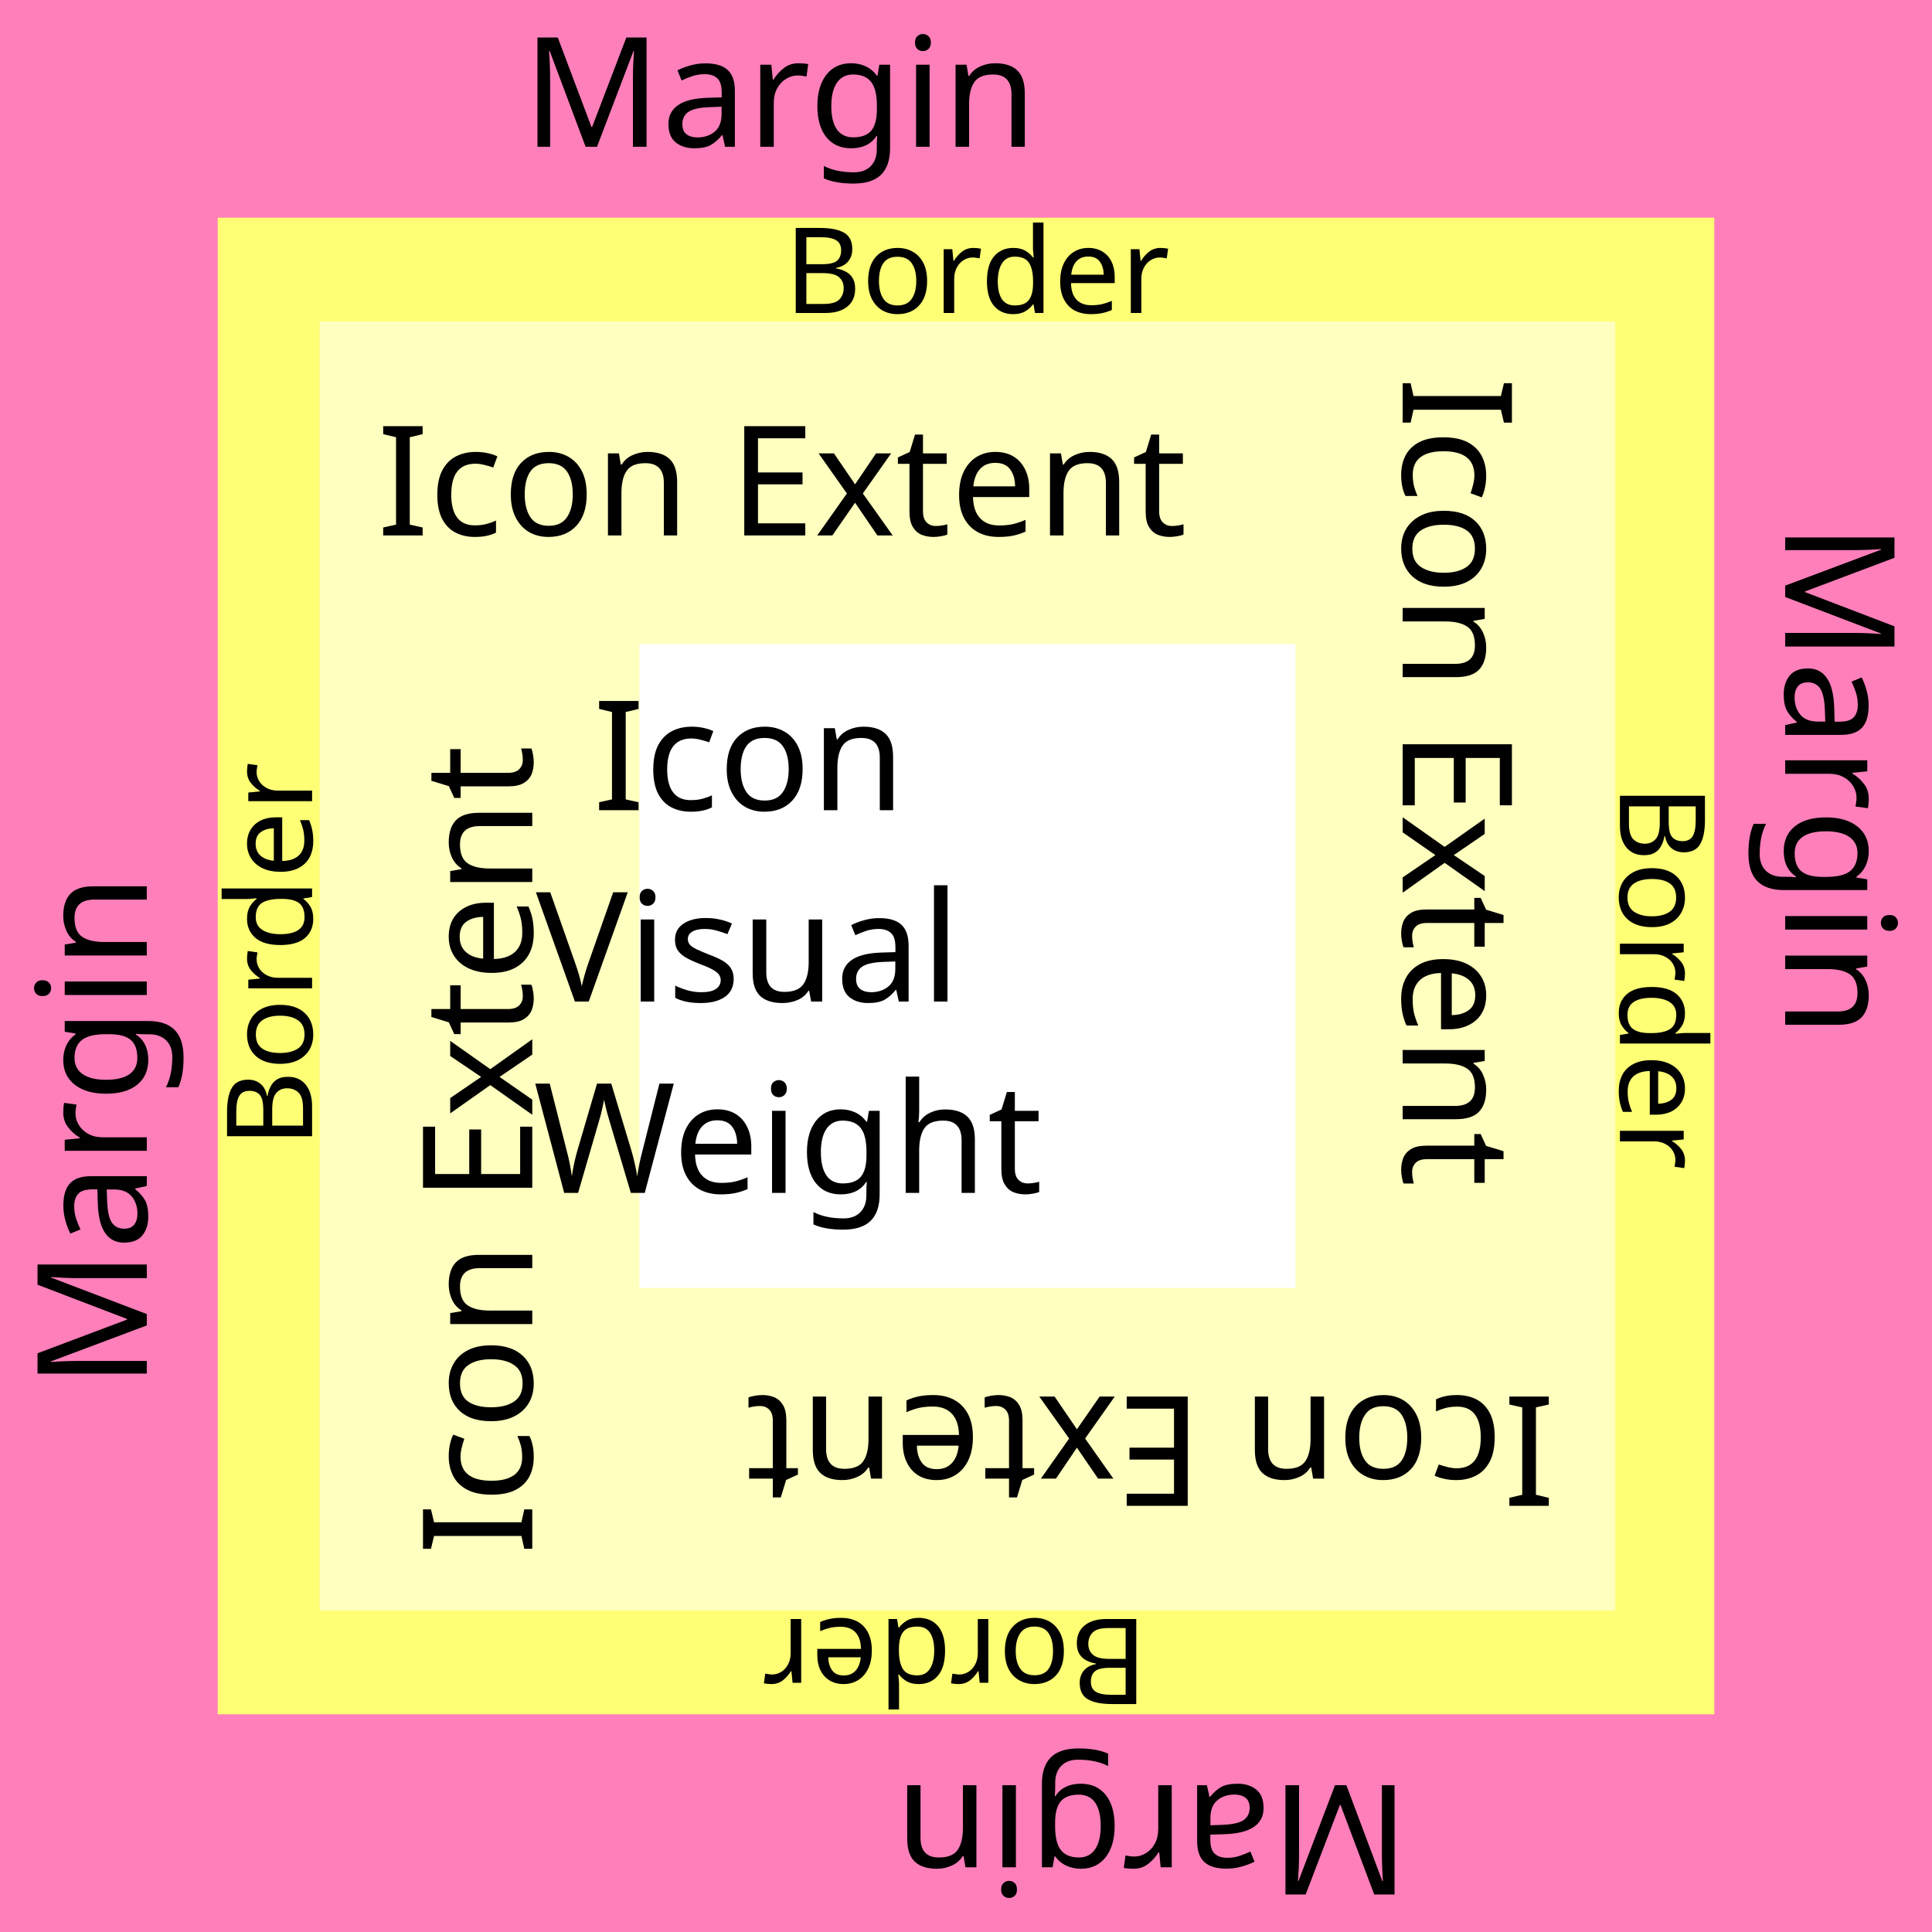
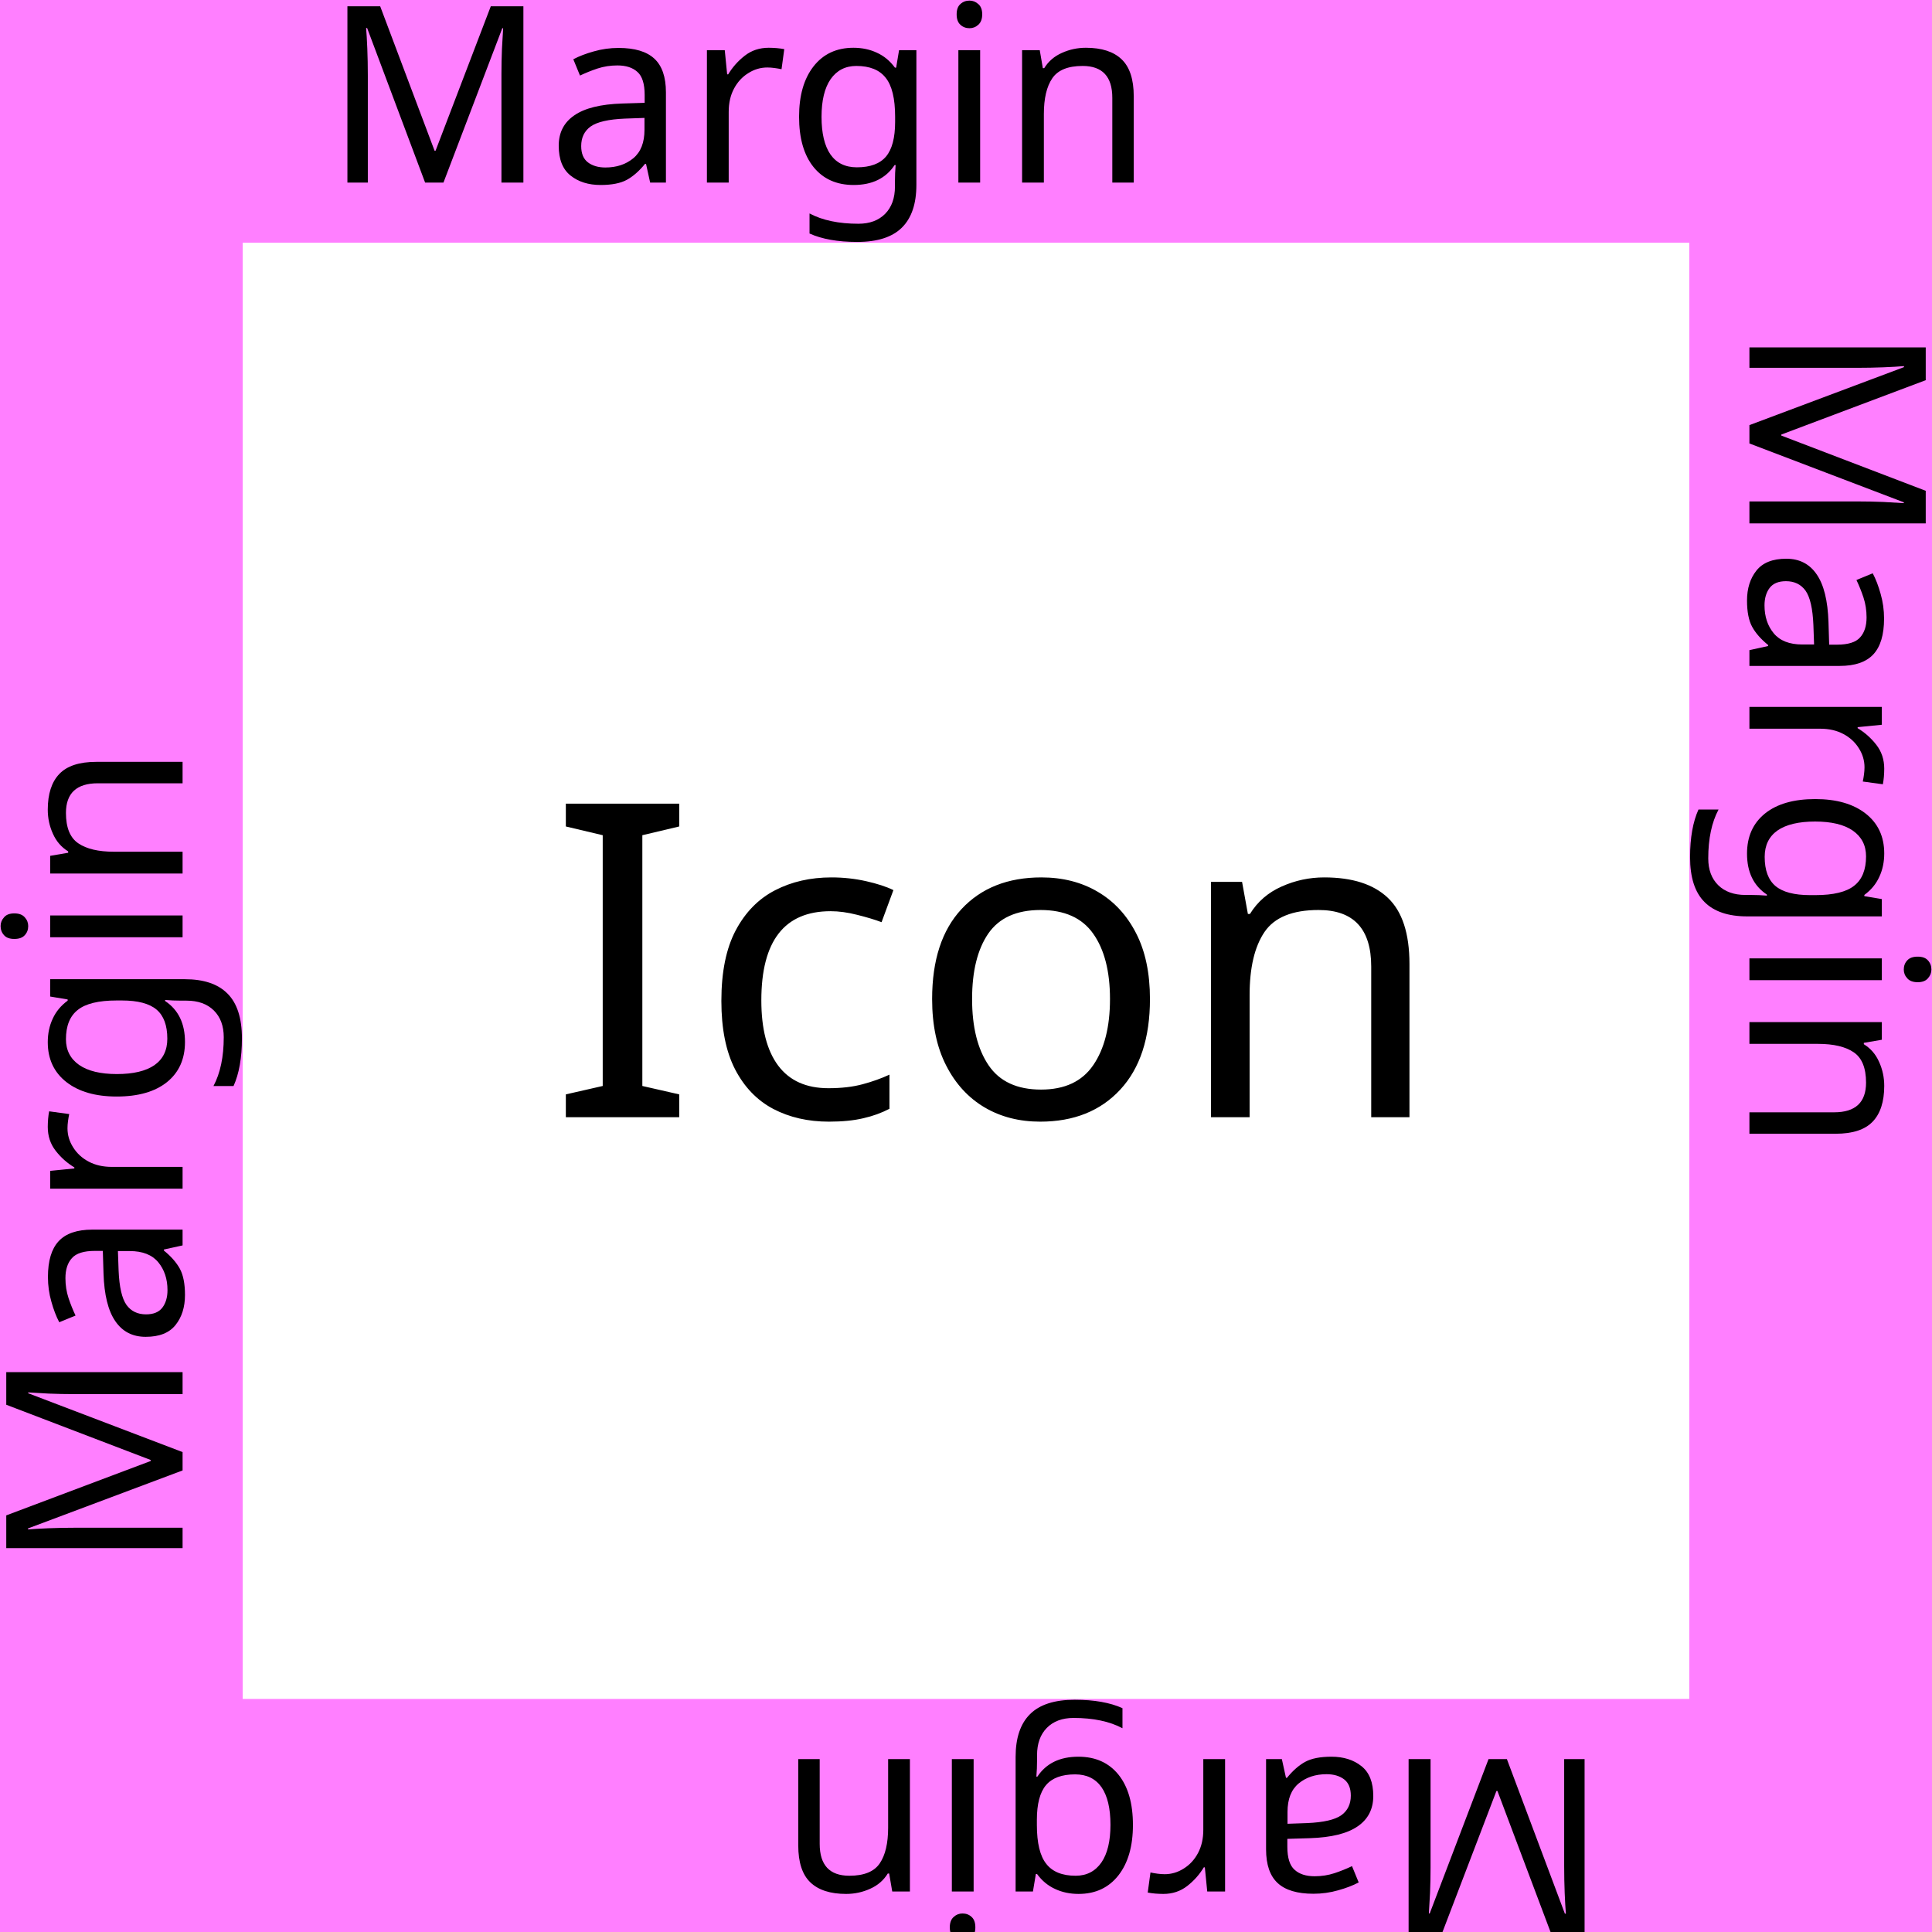
- <svg xmlns="http://www.w3.org/2000/svg" width="284" height="284" viewBox="0 0 284 284" id="svg2" version="1.1">
+ <svg xmlns="http://www.w3.org/2000/svg" width="176" height="176" viewBox="0 0 176 176" id="svg2" version="1.1">
  <defs id="defs4" />
-   <g id="layer1" transform="translate(0,-768.362)" style="display:inline" />
-   <g id="layer2" transform="translate(0,-956)" style="display:inline">
-     <g id="layer4" style="display:none">
-       <g id="layer11">
-         <path style="fill:#00ffff;fill-opacity:0.502;stroke:none;stroke-width:5;stroke-miterlimit:4;stroke-dasharray:15, 15;stroke-dashoffset:0;stroke-opacity:1" d="m 0,956 0,284 284,0 0,-284 z m 46.998,47.268 190.436,0 0,189.465 -190.436,0 z" id="rect7559" />
-         <text xml:space="preserve" style="font-style:normal;font-variant:normal;font-weight:normal;font-stretch:normal;font-size:17.5px;line-height:125%;font-family:'Segoe UI';-inkscape-font-specification:'Segoe UI';letter-spacing:0px;word-spacing:0px;fill:#000000;fill-opacity:1;stroke:none;stroke-width:1px;stroke-linecap:butt;stroke-linejoin:miter;stroke-opacity:1" x="120.45" y="1002.008" id="text7564">
-           <tspan id="tspan7566" x="120.45" y="1002.008">Bleed</tspan>
+   <g id="layer1" transform="translate(0,-876.362)" style="display:inline">
+     <g transform="matrix(0,-0.2656322,0.2656322,0,-94.59145,1181.509)" style="display:inline" id="g4656-9-9">
+       <g transform="matrix(0,0.5990018,-0.5990018,0,1221.835,315.4894)" style="display:inline" id="g4642-7-7">
+         <path id="path4644-8-3" d="m 206.752,122 0,-130.915" style="fill:none;fill-rule:evenodd;stroke:#ff0000;stroke-width:5;stroke-linecap:butt;stroke-linejoin:miter;stroke-miterlimit:4;stroke-dasharray:none;stroke-opacity:1" />
+         <path id="path4646-9-6" d="m 1034.965,122 0,-130.915" style="display:inline;fill:none;fill-rule:evenodd;stroke:#ff0000;stroke-width:5;stroke-linecap:butt;stroke-linejoin:miter;stroke-miterlimit:4;stroke-dasharray:none;stroke-opacity:1" />
+         <path id="path4648-9-6" d="m 206.752,-8.915 353.123,0" style="fill:none;fill-rule:evenodd;stroke:#ff0000;stroke-width:5;stroke-linecap:butt;stroke-linejoin:miter;stroke-miterlimit:4;stroke-dasharray:15, 15;stroke-dashoffset:0;stroke-opacity:1" />
+         <text id="text4650-7-6" y="12.076" x="610.405" style="font-style:normal;font-variant:normal;font-weight:normal;font-stretch:normal;font-size:60px;line-height:125%;font-family:'Segoe UI';-inkscape-font-specification:'Segoe UI';text-align:center;letter-spacing:0px;word-spacing:0px;text-anchor:middle;fill:#ff0000;fill-opacity:1;stroke:none;stroke-width:1px;stroke-linecap:butt;stroke-linejoin:miter;stroke-opacity:1" xml:space="preserve">
+           <tspan y="12.076" x="610.405" id="tspan4652-8-4">75%</tspan>
        </text>
-         <text xml:space="preserve" style="font-style:normal;font-variant:normal;font-weight:normal;font-stretch:normal;font-size:17.5px;line-height:125%;font-family:'Segoe UI';-inkscape-font-specification:'Segoe UI';letter-spacing:0px;word-spacing:0px;display:inline;fill:#000000;fill-opacity:1;stroke:none;stroke-width:1px;stroke-linecap:butt;stroke-linejoin:miter;stroke-opacity:1" x="1076.45" y="-238.126" id="text7564-7" transform="matrix(0,1,-1,0,0,0)">
-           <tspan id="tspan7566-9" x="1076.45" y="-238.126">Bleed</tspan>
-         </text>
-         <text xml:space="preserve" style="font-style:normal;font-variant:normal;font-weight:normal;font-stretch:normal;font-size:17.5px;line-height:125%;font-family:'Segoe UI';-inkscape-font-specification:'Segoe UI';letter-spacing:0px;word-spacing:0px;display:inline;fill:#000000;fill-opacity:1;stroke:none;stroke-width:1px;stroke-linecap:butt;stroke-linejoin:miter;stroke-opacity:1" x="-163.55" y="-1193.992" id="text7564-9" transform="scale(-1,-1)">
-           <tspan id="tspan7566-8" x="-163.55" y="-1193.992">Bleed</tspan>
-         </text>
-         <text xml:space="preserve" style="font-style:normal;font-variant:normal;font-weight:normal;font-stretch:normal;font-size:17.5px;line-height:125%;font-family:'Segoe UI';-inkscape-font-specification:'Segoe UI';letter-spacing:0px;word-spacing:0px;display:inline;fill:#000000;fill-opacity:1;stroke:none;stroke-width:1px;stroke-linecap:butt;stroke-linejoin:miter;stroke-opacity:1" x="-1119.55" y="45.874" id="text7564-6" transform="matrix(0,-1,1,0,0,0)">
-           <tspan id="tspan7566-5" x="-1119.55" y="45.874">Bleed</tspan>
-         </text>
-         <g transform="matrix(0.2301258,0,0,0.2301258,-95.3046,956)" id="g4475-7-7-6-5-1-6" style="display:inline">
-           <path style="fill:none;fill-rule:evenodd;stroke:#ff0000;stroke-width:5;stroke-linecap:butt;stroke-linejoin:miter;stroke-miterlimit:4;stroke-dasharray:none;stroke-opacity:1" d="m 414.141,0 0,-46.915" id="path4398-9-6-8-0-1-7" />
-           <path style="display:inline;fill:none;fill-rule:evenodd;stroke:#ff0000;stroke-width:5;stroke-linecap:butt;stroke-linejoin:miter;stroke-miterlimit:4;stroke-dasharray:none;stroke-opacity:1" d="m 619.177,0 -0.808,-46.915" id="path4398-4-2-7-9-7-0-9" />
-           <path style="fill:none;fill-rule:evenodd;stroke:#ff0000;stroke-width:5;stroke-linecap:butt;stroke-linejoin:miter;stroke-miterlimit:4;stroke-dasharray:15, 15;stroke-dashoffset:0;stroke-opacity:1" d="m 414.141,-46.915 48.603,0" id="path4415-1-6-7-4-8-2" />
-           <text xml:space="preserve" style="font-style:normal;font-variant:normal;font-weight:normal;font-stretch:normal;font-size:60px;line-height:125%;font-family:'Segoe UI';-inkscape-font-specification:'Segoe UI';letter-spacing:0px;word-spacing:0px;fill:#ff0000;fill-opacity:1;stroke:none;stroke-width:1px;stroke-linecap:butt;stroke-linejoin:miter;stroke-opacity:1" x="458.672" y="-25.924" id="text4417-1-2-2-4-4-9">
-             <tspan id="tspan4419-2-8-2-8-1-1" x="458.672" y="-25.924">16%</tspan>
-           </text>
-           <path style="display:inline;fill:none;fill-rule:evenodd;stroke:#ff0000;stroke-width:5;stroke-linecap:butt;stroke-linejoin:miter;stroke-miterlimit:4;stroke-dasharray:15, 15;stroke-dashoffset:0;stroke-opacity:1" d="m 571.98,-46.915 46.389,0" id="path4415-2-3-9-8-2-9-7" />
-         </g>
-         <g transform="matrix(0.2301258,0,0,0.2301258,140.9362,955.9901)" id="g4475-7-7-6-5-1-6-9" style="display:inline">
-           <path style="fill:none;fill-rule:evenodd;stroke:#ff0000;stroke-width:5;stroke-linecap:butt;stroke-linejoin:miter;stroke-miterlimit:4;stroke-dasharray:none;stroke-opacity:1" d="m 414.141,0 0,-46.915" id="path4398-9-6-8-0-1-7-1" />
-           <path style="display:inline;fill:none;fill-rule:evenodd;stroke:#ff0000;stroke-width:5;stroke-linecap:butt;stroke-linejoin:miter;stroke-miterlimit:4;stroke-dasharray:none;stroke-opacity:1" d="m 619.177,0 -0.808,-46.915" id="path4398-4-2-7-9-7-0-9-3" />
-           <path style="fill:none;fill-rule:evenodd;stroke:#ff0000;stroke-width:5;stroke-linecap:butt;stroke-linejoin:miter;stroke-miterlimit:4;stroke-dasharray:15, 15;stroke-dashoffset:0;stroke-opacity:1" d="m 414.141,-46.915 48.603,0" id="path4415-1-6-7-4-8-2-3" />
-           <text xml:space="preserve" style="font-style:normal;font-variant:normal;font-weight:normal;font-stretch:normal;font-size:60px;line-height:125%;font-family:'Segoe UI';-inkscape-font-specification:'Segoe UI';letter-spacing:0px;word-spacing:0px;fill:#ff0000;fill-opacity:1;stroke:none;stroke-width:1px;stroke-linecap:butt;stroke-linejoin:miter;stroke-opacity:1" x="458.672" y="-25.924" id="text4417-1-2-2-4-4-9-2">
-             <tspan id="tspan4419-2-8-2-8-1-1-4" x="458.672" y="-25.924">16%</tspan>
-           </text>
-           <path style="display:inline;fill:none;fill-rule:evenodd;stroke:#ff0000;stroke-width:5;stroke-linecap:butt;stroke-linejoin:miter;stroke-miterlimit:4;stroke-dasharray:15, 15;stroke-dashoffset:0;stroke-opacity:1" d="m 571.98,-46.915 46.389,0" id="path4415-2-3-9-8-2-9-7-1" />
-         </g>
-         <g transform="matrix(0,0.2301258,-0.2301258,0,284.0099,861.2707)" id="g4475-7-7-6-5-1-6-9-6" style="display:inline">
-           <path style="fill:none;fill-rule:evenodd;stroke:#ff0000;stroke-width:5;stroke-linecap:butt;stroke-linejoin:miter;stroke-miterlimit:4;stroke-dasharray:none;stroke-opacity:1" d="m 414.141,0 0,-46.915" id="path4398-9-6-8-0-1-7-1-6" />
-           <path style="display:inline;fill:none;fill-rule:evenodd;stroke:#ff0000;stroke-width:5;stroke-linecap:butt;stroke-linejoin:miter;stroke-miterlimit:4;stroke-dasharray:none;stroke-opacity:1" d="m 619.177,0 -0.808,-46.915" id="path4398-4-2-7-9-7-0-9-3-3" />
-           <path style="fill:none;fill-rule:evenodd;stroke:#ff0000;stroke-width:5;stroke-linecap:butt;stroke-linejoin:miter;stroke-miterlimit:4;stroke-dasharray:15, 15;stroke-dashoffset:0;stroke-opacity:1" d="m 414.141,-46.915 48.603,0" id="path4415-1-6-7-4-8-2-3-9" />
-           <text xml:space="preserve" style="font-style:normal;font-variant:normal;font-weight:normal;font-stretch:normal;font-size:60px;line-height:125%;font-family:'Segoe UI';-inkscape-font-specification:'Segoe UI';letter-spacing:0px;word-spacing:0px;fill:#ff0000;fill-opacity:1;stroke:none;stroke-width:1px;stroke-linecap:butt;stroke-linejoin:miter;stroke-opacity:1" x="458.672" y="-25.924" id="text4417-1-2-2-4-4-9-2-8">
-             <tspan id="tspan4419-2-8-2-8-1-1-4-0" x="458.672" y="-25.924">16%</tspan>
-           </text>
-           <path style="display:inline;fill:none;fill-rule:evenodd;stroke:#ff0000;stroke-width:5;stroke-linecap:butt;stroke-linejoin:miter;stroke-miterlimit:4;stroke-dasharray:15, 15;stroke-dashoffset:0;stroke-opacity:1" d="m 571.98,-46.915 46.389,0" id="path4415-2-3-9-8-2-9-7-1-9" />
-         </g>
-         <g style="display:inline" id="g4406" transform="matrix(0,0.2301258,-0.2301258,0,284.0099,1096.936)">
-           <path id="path4408" d="m 414.141,0 0,-46.915" style="fill:none;fill-rule:evenodd;stroke:#ff0000;stroke-width:5;stroke-linecap:butt;stroke-linejoin:miter;stroke-miterlimit:4;stroke-dasharray:none;stroke-opacity:1" />
-           <path id="path4410" d="m 619.177,0 -0.808,-46.915" style="display:inline;fill:none;fill-rule:evenodd;stroke:#ff0000;stroke-width:5;stroke-linecap:butt;stroke-linejoin:miter;stroke-miterlimit:4;stroke-dasharray:none;stroke-opacity:1" />
-           <path id="path4412" d="m 414.141,-46.915 48.603,0" style="fill:none;fill-rule:evenodd;stroke:#ff0000;stroke-width:5;stroke-linecap:butt;stroke-linejoin:miter;stroke-miterlimit:4;stroke-dasharray:15, 15;stroke-dashoffset:0;stroke-opacity:1" />
-           <text id="text4414" y="-25.924" x="458.672" style="font-style:normal;font-variant:normal;font-weight:normal;font-stretch:normal;font-size:60px;line-height:125%;font-family:'Segoe UI';-inkscape-font-specification:'Segoe UI';letter-spacing:0px;word-spacing:0px;fill:#ff0000;fill-opacity:1;stroke:none;stroke-width:1px;stroke-linecap:butt;stroke-linejoin:miter;stroke-opacity:1" xml:space="preserve">
-             <tspan y="-25.924" x="458.672" id="tspan4416">16%</tspan>
-           </text>
-           <path id="path4418" d="m 571.98,-46.915 46.389,0" style="display:inline;fill:none;fill-rule:evenodd;stroke:#ff0000;stroke-width:5;stroke-linecap:butt;stroke-linejoin:miter;stroke-miterlimit:4;stroke-dasharray:15, 15;stroke-dashoffset:0;stroke-opacity:1" />
-         </g>
-       </g>
-       <g id="layer12">
-         <text xml:space="preserve" style="font-style:normal;font-variant:normal;font-weight:normal;font-stretch:normal;font-size:30px;line-height:125%;font-family:'Segoe UI';-inkscape-font-specification:'Segoe UI';text-align:center;letter-spacing:0px;word-spacing:0px;text-anchor:middle;fill:#000000;fill-opacity:1;stroke:none;stroke-width:1px;stroke-linecap:butt;stroke-linejoin:miter;stroke-opacity:1" x="142.271" y="1068.073" id="text7607">
-           <tspan id="tspan7609" x="142.271" y="1068.073">Full Bleed</tspan>
-           <tspan x="142.271" y="1105.573" id="tspan7611">Logo</tspan>
-           <tspan x="142.271" y="1143.073" id="tspan7613">Visual Weight</tspan>
-         </text>
+         <path id="path4654-0-7" d="m 682.55,-8.915 352.415,0" style="display:inline;fill:none;fill-rule:evenodd;stroke:#ff0000;stroke-width:5;stroke-linecap:butt;stroke-linejoin:miter;stroke-miterlimit:4;stroke-dasharray:15, 15;stroke-dashoffset:0;stroke-opacity:1" />
      </g>
    </g>
-     <g id="layer5" style="display:inline">
-       <g id="layer6" style="display:inline">
-         <path style="fill:#ffff00;fill-opacity:0.251;stroke:none;stroke-width:5;stroke-miterlimit:4;stroke-dasharray:15, 15;stroke-dashoffset:0;stroke-opacity:1" d="m 46.998,1003.268 0,189.465 190.436,0 0,-189.465 z m 46.998,47.399 96.44,0 0,94.667 -96.44,0 z" id="rect4854" />
-         <g transform="matrix(0,-0.2656322,0.2656322,0,-22.70524,1285.384)" style="display:inline" id="g4656-9">
-           <g id="g4475-7-7" style="display:inline" transform="matrix(0,1,-1,0,1240,-0.80808)">
-             <path style="fill:none;fill-rule:evenodd;stroke:#ff0000;stroke-width:5;stroke-linecap:butt;stroke-linejoin:miter;stroke-miterlimit:4;stroke-dasharray:none;stroke-opacity:1" d="m 440.142,0 0,-46.915" id="path4398-9-6" />
-             <path style="display:inline;fill:none;fill-rule:evenodd;stroke:#ff0000;stroke-width:5;stroke-linecap:butt;stroke-linejoin:miter;stroke-miterlimit:4;stroke-dasharray:none;stroke-opacity:1" d="m 803.605,0 -0.808,-46.915" id="path4398-4-2-7" />
-             <path style="fill:none;fill-rule:evenodd;stroke:#ff0000;stroke-width:5;stroke-linecap:butt;stroke-linejoin:miter;stroke-miterlimit:4;stroke-dasharray:15, 15;stroke-dashoffset:0;stroke-opacity:1" d="m 440.142,-46.915 119.733,0" id="path4415-1-6" />
-             <text xml:space="preserve" style="font-style:normal;font-variant:normal;font-weight:normal;font-stretch:normal;font-size:60px;line-height:125%;font-family:'Segoe UI';-inkscape-font-specification:'Segoe UI';letter-spacing:0px;word-spacing:0px;fill:#ff0000;fill-opacity:1;stroke:none;stroke-width:1px;stroke-linecap:butt;stroke-linejoin:miter;stroke-opacity:1" x="557.026" y="-25.924" id="text4417-1-2">
-               <tspan id="tspan4419-2-8" x="557.026" y="-25.924">33%</tspan>
-             </text>
-             <path style="display:inline;fill:none;fill-rule:evenodd;stroke:#ff0000;stroke-width:5;stroke-linecap:butt;stroke-linejoin:miter;stroke-miterlimit:4;stroke-dasharray:15, 15;stroke-dashoffset:0;stroke-opacity:1" d="m 682.55,-46.915 120.248,0" id="path4415-2-3-9" />
-           </g>
-           <g transform="matrix(0,1,-1,0,1362,-0.80808)" style="display:inline" id="g4642-7">
-             <path id="path4644-8" d="m 206.752,122 0,-130.915" style="fill:none;fill-rule:evenodd;stroke:#ff0000;stroke-width:5;stroke-linecap:butt;stroke-linejoin:miter;stroke-miterlimit:4;stroke-dasharray:none;stroke-opacity:1" />
-             <path id="path4646-9" d="m 1034.965,122 0,-130.915" style="display:inline;fill:none;fill-rule:evenodd;stroke:#ff0000;stroke-width:5;stroke-linecap:butt;stroke-linejoin:miter;stroke-miterlimit:4;stroke-dasharray:none;stroke-opacity:1" />
-             <path id="path4648-9" d="m 206.752,-8.915 353.123,0" style="fill:none;fill-rule:evenodd;stroke:#ff0000;stroke-width:5;stroke-linecap:butt;stroke-linejoin:miter;stroke-miterlimit:4;stroke-dasharray:15, 15;stroke-dashoffset:0;stroke-opacity:1" />
-             <text id="text4650-7" y="12.076" x="610.405" style="font-style:normal;font-variant:normal;font-weight:normal;font-stretch:normal;font-size:60px;line-height:125%;font-family:'Segoe UI';-inkscape-font-specification:'Segoe UI';text-align:center;letter-spacing:0px;word-spacing:0px;text-anchor:middle;fill:#ff0000;fill-opacity:1;stroke:none;stroke-width:1px;stroke-linecap:butt;stroke-linejoin:miter;stroke-opacity:1" xml:space="preserve">
-               <tspan y="12.076" x="610.405" id="tspan4652-8">66%</tspan>
-             </text>
-             <path id="path4654-0" d="m 682.55,-8.915 352.415,0" style="display:inline;fill:none;fill-rule:evenodd;stroke:#ff0000;stroke-width:5;stroke-linecap:butt;stroke-linejoin:miter;stroke-miterlimit:4;stroke-dasharray:15, 15;stroke-dashoffset:0;stroke-opacity:1" />
-           </g>
-         </g>
-         <path style="display:inline;fill:#ffff00;fill-opacity:0.542" d="M 0,956 7.59e-4,1241.999 284,1240 284,956 Z m 46.998,47.268 190.436,0 0,189.465 -190.436,0 z" id="rect3410" />
-         <text xml:space="preserve" style="font-style:normal;font-variant:normal;font-weight:normal;font-stretch:normal;font-size:17.5px;line-height:125%;font-family:'Segoe UI';-inkscape-font-specification:'Segoe UI';letter-spacing:0px;word-spacing:0px;display:inline;fill:#000000;fill-opacity:1;stroke:none;stroke-width:1px;stroke-linecap:butt;stroke-linejoin:miter;stroke-opacity:1" x="-1124.728" y="45.874" id="text4281-89" transform="matrix(0,-1,1,0,0,0)">
-           <tspan id="tspan4283-6" x="-1124.728" y="45.874">Border</tspan>
+     <g id="g4437" style="display:inline" transform="matrix(0.2656322,0,0,0.2656322,-129.1468,781.7705)">
+       <g id="g4439" style="display:inline" transform="matrix(0,0.5990018,-0.5990018,0,1221.835,315.4894)">
+         <path style="fill:none;fill-rule:evenodd;stroke:#ff0000;stroke-width:5;stroke-linecap:butt;stroke-linejoin:miter;stroke-miterlimit:4;stroke-dasharray:none;stroke-opacity:1" d="m 206.752,122 0,-130.915" id="path4441" />
+         <path style="display:inline;fill:none;fill-rule:evenodd;stroke:#ff0000;stroke-width:5;stroke-linecap:butt;stroke-linejoin:miter;stroke-miterlimit:4;stroke-dasharray:none;stroke-opacity:1" d="m 1034.965,122 0,-130.915" id="path4443" />
+         <path style="fill:none;fill-rule:evenodd;stroke:#ff0000;stroke-width:5;stroke-linecap:butt;stroke-linejoin:miter;stroke-miterlimit:4;stroke-dasharray:15, 15;stroke-dashoffset:0;stroke-opacity:1" d="m 206.752,-8.915 353.123,0" id="path4445" />
+         <text xml:space="preserve" style="font-style:normal;font-variant:normal;font-weight:normal;font-stretch:normal;font-size:60px;line-height:125%;font-family:'Segoe UI';-inkscape-font-specification:'Segoe UI';text-align:center;letter-spacing:0px;word-spacing:0px;text-anchor:middle;fill:#ff0000;fill-opacity:1;stroke:none;stroke-width:1px;stroke-linecap:butt;stroke-linejoin:miter;stroke-opacity:1" x="610.405" y="12.076" id="text4447">
+           <tspan id="tspan4449" x="610.405" y="12.076">75%</tspan>
        </text>
-         <text xml:space="preserve" style="font-style:normal;font-variant:normal;font-weight:normal;font-stretch:normal;font-size:22.5px;line-height:125%;font-family:'Segoe UI';-inkscape-font-specification:'Segoe UI';text-align:center;letter-spacing:0px;word-spacing:0px;text-anchor:middle;display:inline;fill:#000000;fill-opacity:1;stroke:none;stroke-width:1px;stroke-linecap:butt;stroke-linejoin:miter;stroke-opacity:1" x="-1098.731" y="78.242" id="text4816-3" transform="matrix(0,-1,1,0,0,0)">
-           <tspan id="tspan4818-9" x="-1098.731" y="78.242">Icon Extent</tspan>
-         </text>
-         <text xml:space="preserve" style="font-style:normal;font-variant:normal;font-weight:normal;font-stretch:normal;font-size:22.5px;line-height:125%;font-family:'Segoe UI';-inkscape-font-specification:'Segoe UI';text-align:center;letter-spacing:0px;word-spacing:0px;text-anchor:middle;display:inline;fill:#000000;fill-opacity:1;stroke:none;stroke-width:1px;stroke-linecap:butt;stroke-linejoin:miter;stroke-opacity:1" x="141.269" y="1034.713" id="text4816-3-9">
-           <tspan id="tspan4818-9-8" x="141.269" y="1034.713">Icon Extent</tspan>
-         </text>
-         <text xml:space="preserve" style="font-style:normal;font-variant:normal;font-weight:normal;font-stretch:normal;font-size:22.5px;line-height:125%;font-family:'Segoe UI';-inkscape-font-specification:'Segoe UI';text-align:center;letter-spacing:0px;word-spacing:0px;text-anchor:middle;display:inline;fill:#000000;fill-opacity:1;stroke:none;stroke-width:1px;stroke-linecap:butt;stroke-linejoin:miter;stroke-opacity:1" x="1097.269" y="-206.19" id="text4816-3-9-9" transform="matrix(0,1,-1,0,0,0)">
-           <tspan id="tspan4818-9-8-1" x="1097.269" y="-206.19">Icon Extent</tspan>
-         </text>
-         <text xml:space="preserve" style="font-style:normal;font-variant:normal;font-weight:normal;font-stretch:normal;font-size:22.5px;line-height:125%;font-family:'Segoe UI';-inkscape-font-specification:'Segoe UI';text-align:center;letter-spacing:0px;word-spacing:0px;text-anchor:middle;display:inline;fill:#000000;fill-opacity:1;stroke:none;stroke-width:1px;stroke-linecap:butt;stroke-linejoin:miter;stroke-opacity:1" x="-142.731" y="-1161.287" id="text4816-3-9-0" transform="scale(-1,-1)">
-           <tspan id="tspan4818-9-8-0" x="-142.731" y="-1161.287">Icon Extent</tspan>
-         </text>
-         <text xml:space="preserve" style="font-style:normal;font-variant:normal;font-weight:normal;font-stretch:normal;font-size:17.5px;line-height:125%;font-family:'Segoe UI';-inkscape-font-specification:'Segoe UI';letter-spacing:0px;word-spacing:0px;display:inline;fill:#000000;fill-opacity:1;stroke:none;stroke-width:1px;stroke-linecap:butt;stroke-linejoin:miter;stroke-opacity:1" x="115.271" y="1002.008" id="text4281-89-3">
-           <tspan id="tspan4283-6-0" x="115.271" y="1002.008">Border</tspan>
-         </text>
-         <text xml:space="preserve" style="font-style:normal;font-variant:normal;font-weight:normal;font-stretch:normal;font-size:17.5px;line-height:125%;font-family:'Segoe UI';-inkscape-font-specification:'Segoe UI';letter-spacing:0px;word-spacing:0px;display:inline;fill:#000000;fill-opacity:1;stroke:none;stroke-width:1px;stroke-linecap:butt;stroke-linejoin:miter;stroke-opacity:1" x="1071.272" y="-238.126" id="text4281-89-3-3" transform="matrix(0,1,-1,0,0,0)">
-           <tspan id="tspan4283-6-0-1" x="1071.272" y="-238.126">Border</tspan>
-         </text>
-         <text xml:space="preserve" style="font-style:normal;font-variant:normal;font-weight:normal;font-stretch:normal;font-size:17.5px;line-height:125%;font-family:'Segoe UI';-inkscape-font-specification:'Segoe UI';letter-spacing:0px;word-spacing:0px;display:inline;fill:#000000;fill-opacity:1;stroke:none;stroke-width:1px;stroke-linecap:butt;stroke-linejoin:miter;stroke-opacity:1" x="-168.729" y="-1193.992" id="text4281-89-3-7" transform="scale(-1,-1)">
-           <tspan id="tspan4283-6-0-5" x="-168.729" y="-1193.992">Border</tspan>
-         </text>
-         <g id="g4310" style="display:inline" transform="matrix(0.2656322,0,0,0.2656322,-45.37248,933.2948)">
-           <g transform="matrix(0,1,-1,0,1240,-0.80808)" style="display:inline" id="g4312">
-             <path id="path4314" d="m 440.142,0 0,-46.915" style="fill:none;fill-rule:evenodd;stroke:#ff0000;stroke-width:5;stroke-linecap:butt;stroke-linejoin:miter;stroke-miterlimit:4;stroke-dasharray:none;stroke-opacity:1" />
-             <path id="path4316" d="m 803.605,0 -0.808,-46.915" style="display:inline;fill:none;fill-rule:evenodd;stroke:#ff0000;stroke-width:5;stroke-linecap:butt;stroke-linejoin:miter;stroke-miterlimit:4;stroke-dasharray:none;stroke-opacity:1" />
-             <path id="path4318" d="m 440.142,-46.915 119.733,0" style="fill:none;fill-rule:evenodd;stroke:#ff0000;stroke-width:5;stroke-linecap:butt;stroke-linejoin:miter;stroke-miterlimit:4;stroke-dasharray:15, 15;stroke-dashoffset:0;stroke-opacity:1" />
-             <text id="text4320" y="-25.924" x="557.026" style="font-style:normal;font-variant:normal;font-weight:normal;font-stretch:normal;font-size:60px;line-height:125%;font-family:'Segoe UI';-inkscape-font-specification:'Segoe UI';letter-spacing:0px;word-spacing:0px;fill:#ff0000;fill-opacity:1;stroke:none;stroke-width:1px;stroke-linecap:butt;stroke-linejoin:miter;stroke-opacity:1" xml:space="preserve">
-               <tspan y="-25.924" x="557.026" id="tspan4322">33%</tspan>
-             </text>
-             <path id="path4324" d="m 682.55,-46.915 120.248,0" style="display:inline;fill:none;fill-rule:evenodd;stroke:#ff0000;stroke-width:5;stroke-linecap:butt;stroke-linejoin:miter;stroke-miterlimit:4;stroke-dasharray:15, 15;stroke-dashoffset:0;stroke-opacity:1" />
-           </g>
-           <g id="g4326" style="display:inline" transform="matrix(0,1,-1,0,1362,-0.80808)">
-             <path style="fill:none;fill-rule:evenodd;stroke:#ff0000;stroke-width:5;stroke-linecap:butt;stroke-linejoin:miter;stroke-miterlimit:4;stroke-dasharray:none;stroke-opacity:1" d="m 206.752,122 0,-130.915" id="path4328" />
-             <path style="display:inline;fill:none;fill-rule:evenodd;stroke:#ff0000;stroke-width:5;stroke-linecap:butt;stroke-linejoin:miter;stroke-miterlimit:4;stroke-dasharray:none;stroke-opacity:1" d="m 1034.965,122 0,-130.915" id="path4330" />
-             <path style="fill:none;fill-rule:evenodd;stroke:#ff0000;stroke-width:5;stroke-linecap:butt;stroke-linejoin:miter;stroke-miterlimit:4;stroke-dasharray:15, 15;stroke-dashoffset:0;stroke-opacity:1" d="m 206.752,-8.915 353.123,0" id="path4332" />
-             <text xml:space="preserve" style="font-style:normal;font-variant:normal;font-weight:normal;font-stretch:normal;font-size:60px;line-height:125%;font-family:'Segoe UI';-inkscape-font-specification:'Segoe UI';text-align:center;letter-spacing:0px;word-spacing:0px;text-anchor:middle;fill:#ff0000;fill-opacity:1;stroke:none;stroke-width:1px;stroke-linecap:butt;stroke-linejoin:miter;stroke-opacity:1" x="610.405" y="12.076" id="text4334">
-               <tspan id="tspan4336" x="610.405" y="12.076">66%</tspan>
-             </text>
-             <path style="display:inline;fill:none;fill-rule:evenodd;stroke:#ff0000;stroke-width:5;stroke-linecap:butt;stroke-linejoin:miter;stroke-miterlimit:4;stroke-dasharray:15, 15;stroke-dashoffset:0;stroke-opacity:1" d="m 682.55,-8.915 352.415,0" id="path4338" />
-           </g>
-         </g>
-       </g>
-       <g id="layer7" style="display:inline">
-         <text xml:space="preserve" style="font-style:normal;font-variant:normal;font-weight:normal;font-stretch:normal;font-size:22.5px;line-height:125%;font-family:'Segoe UI';-inkscape-font-specification:'Segoe UI';text-align:center;letter-spacing:0px;word-spacing:0px;text-anchor:middle;fill:#000000;fill-opacity:1;stroke:none;stroke-width:1px;stroke-linecap:butt;stroke-linejoin:miter;stroke-opacity:1" x="142.159" y="1075.104" id="text4228">
-           <tspan id="tspan4230" x="145.235" y="1075.104">Icon </tspan>
-           <tspan x="142.159" y="1103.229" id="tspan4234">Visual</tspan>
-           <tspan x="142.159" y="1131.354" id="tspan4601">Weight</tspan>
-         </text>
+         <path style="display:inline;fill:none;fill-rule:evenodd;stroke:#ff0000;stroke-width:5;stroke-linecap:butt;stroke-linejoin:miter;stroke-miterlimit:4;stroke-dasharray:15, 15;stroke-dashoffset:0;stroke-opacity:1" d="m 682.55,-8.915 352.415,0" id="path4451" />
      </g>
    </g>
-     <g id="layer8" style="display:inline">
-       <g id="layer9" style="display:inline">
-         <path style="fill:#ff00ff;fill-opacity:0.502;stroke:none;stroke-width:5;stroke-miterlimit:4;stroke-dasharray:15, 15;stroke-dashoffset:0;stroke-opacity:1" d="m 0,956 0,284 284,0 0,-284 z m 32,32 220,0 0,220 -220,0 z" id="path7110" />
-         <text xml:space="preserve" style="font-style:normal;font-variant:normal;font-weight:normal;font-stretch:normal;font-size:22.5px;line-height:125%;font-family:'Segoe UI';-inkscape-font-specification:'Segoe UI';text-align:center;letter-spacing:0px;word-spacing:0px;text-anchor:middle;fill:#000000;fill-opacity:1;stroke:none;stroke-width:1px;stroke-linecap:butt;stroke-linejoin:miter;stroke-opacity:1" x="140.967" y="977.576" id="text7113">
-           <tspan id="tspan7115" x="140.967" y="977.576">Margin</tspan>
-         </text>
-         <text xml:space="preserve" style="font-style:normal;font-variant:normal;font-weight:normal;font-stretch:normal;font-size:22.5px;line-height:125%;font-family:'Segoe UI';-inkscape-font-specification:'Segoe UI';text-align:center;letter-spacing:0px;word-spacing:0px;text-anchor:middle;display:inline;fill:#000000;fill-opacity:1;stroke:none;stroke-width:1px;stroke-linecap:butt;stroke-linejoin:miter;stroke-opacity:1" x="1096.967" y="-262.424" id="text7113-1" transform="matrix(0,1,-1,0,0,0)">
-           <tspan id="tspan7115-6" x="1096.967" y="-262.424">Margin</tspan>
-         </text>
-         <text xml:space="preserve" style="font-style:normal;font-variant:normal;font-weight:normal;font-stretch:normal;font-size:22.5px;line-height:125%;font-family:'Segoe UI';-inkscape-font-specification:'Segoe UI';text-align:center;letter-spacing:0px;word-spacing:0px;text-anchor:middle;display:inline;fill:#000000;fill-opacity:1;stroke:none;stroke-width:1px;stroke-linecap:butt;stroke-linejoin:miter;stroke-opacity:1" x="-1099.033" y="21.576" id="text7113-6" transform="matrix(0,-1,1,0,0,0)">
-           <tspan id="tspan7115-1" x="-1095.957" y="21.576"> Margin </tspan>
-         </text>
-         <text xml:space="preserve" style="font-style:normal;font-variant:normal;font-weight:normal;font-stretch:normal;font-size:22.5px;line-height:125%;font-family:'Segoe UI';-inkscape-font-specification:'Segoe UI';text-align:center;letter-spacing:0px;word-spacing:0px;text-anchor:middle;display:inline;fill:#000000;fill-opacity:1;stroke:none;stroke-width:1px;stroke-linecap:butt;stroke-linejoin:miter;stroke-opacity:1" x="-143.033" y="-1218.424" id="text7113-16" transform="scale(-1,-1)">
-           <tspan id="tspan7115-8" x="-143.033" y="-1218.424">Margin</tspan>
-         </text>
-       </g>
+   </g>
+   <g id="layer2" transform="translate(0,-1064)" style="display:inline">
+     <g id="layer4">
+       <text xml:space="preserve" style="font-style:normal;font-variant:normal;font-weight:normal;font-stretch:normal;font-size:40px;line-height:125%;font-family:'Segoe UI';-inkscape-font-specification:'Segoe UI';letter-spacing:0px;word-spacing:0px;fill:#000000;fill-opacity:1;stroke:none;stroke-width:1px;stroke-linecap:butt;stroke-linejoin:miter;stroke-opacity:1" x="49.953" y="1165.77" id="text4454">
+         <tspan id="tspan4456" x="49.953" y="1165.77">Icon</tspan>
+       </text>
+     </g>
+     <g id="layer9" style="display:inline">
+       <path style="fill:#ff00ff;fill-opacity:0.502;stroke:none;stroke-width:5;stroke-miterlimit:4;stroke-dasharray:15, 15;stroke-dashoffset:0;stroke-opacity:1" d="m 0,1064 0,176 176,0 0,-176 z m 22.11,22.11 131.78,0 0,132.659 -131.78,0 z" id="path7110" />
+       <text xml:space="preserve" style="font-style:normal;font-variant:normal;font-weight:normal;font-stretch:normal;font-size:22.5px;line-height:125%;font-family:'Segoe UI';-inkscape-font-specification:'Segoe UI';text-align:center;letter-spacing:0px;word-spacing:0px;text-anchor:middle;fill:#000000;fill-opacity:1;stroke:none;stroke-width:1px;stroke-linecap:butt;stroke-linejoin:miter;stroke-opacity:1" x="87.758" y="1080.63" id="text7113">
+         <tspan id="tspan7115" x="87.758" y="1080.63">Margin</tspan>
+       </text>
+       <text xml:space="preserve" style="font-style:normal;font-variant:normal;font-weight:normal;font-stretch:normal;font-size:22.5px;line-height:125%;font-family:'Segoe UI';-inkscape-font-specification:'Segoe UI';text-align:center;letter-spacing:0px;word-spacing:0px;text-anchor:middle;display:inline;fill:#000000;fill-opacity:1;stroke:none;stroke-width:1px;stroke-linecap:butt;stroke-linejoin:miter;stroke-opacity:1" x="1151.758" y="-159.37" id="text7113-1" transform="matrix(0,1,-1,0,0,0)">
+         <tspan id="tspan7115-6" x="1151.758" y="-159.37">Margin</tspan>
+       </text>
+       <text xml:space="preserve" style="font-style:normal;font-variant:normal;font-weight:normal;font-stretch:normal;font-size:22.5px;line-height:125%;font-family:'Segoe UI';-inkscape-font-specification:'Segoe UI';text-align:center;letter-spacing:0px;word-spacing:0px;text-anchor:middle;display:inline;fill:#000000;fill-opacity:1;stroke:none;stroke-width:1px;stroke-linecap:butt;stroke-linejoin:miter;stroke-opacity:1" x="-1152" y="16.63" id="text7113-6" transform="matrix(0,-1,1,0,0,0)">
+         <tspan id="tspan7115-1" x="-1148.924" y="16.63"> Margin </tspan>
+       </text>
+       <text xml:space="preserve" style="font-style:normal;font-variant:normal;font-weight:normal;font-stretch:normal;font-size:22.5px;line-height:125%;font-family:'Segoe UI';-inkscape-font-specification:'Segoe UI';text-align:center;letter-spacing:0px;word-spacing:0px;text-anchor:middle;display:inline;fill:#000000;fill-opacity:1;stroke:none;stroke-width:1px;stroke-linecap:butt;stroke-linejoin:miter;stroke-opacity:1" x="-88.242" y="-1224.248" id="text7113-16" transform="scale(-1,-1)">
+         <tspan id="tspan7115-8" x="-88.242" y="-1224.248">Margin</tspan>
+       </text>
    </g>
    <g id="layer3" style="display:inline">
      <text xml:space="preserve" style="font-style:normal;font-variant:normal;font-weight:normal;font-stretch:normal;font-size:39.86px;line-height:125%;font-family:'Segoe UI';-inkscape-font-specification:'Segoe UI';letter-spacing:0px;word-spacing:0px;fill:#000000;fill-opacity:1;stroke:none;stroke-width:1px;stroke-linecap:butt;stroke-linejoin:miter;stroke-opacity:1" x="0.346" y="1257.836" id="text7615">
        <tspan x="0.346" y="1257.836" id="tspan7619" style="font-size:11.072px;fill:#880000;fill-opacity:1">© Template Copyright Evan Williams 2016 http://natcs.eu</tspan>
        <tspan x="0.346" y="1265.501" style="font-size:4.982px;fill:#880000;fill-opacity:1" id="tspan7645">Licenced under Creative Commons Attribution 4.0 International Licence http://creativecommons.org/licenses/by/4.0/</tspan>
        <tspan x="0.346" y="1271.729" style="font-size:7.751px;fill:#880000;fill-opacity:1" id="tspan7623" />
-         <tspan x="0.346" y="1280.764" style="font-size:7.751px;fill:#880000;fill-opacity:1" id="tspan7651">Template for the small icon asset of UWP apps. </tspan>
+         <tspan x="0.346" y="1280.764" style="font-size:7.751px;fill:#880000;fill-opacity:1" id="tspan7651">Template for the app list and target icon asset of UWP apps. </tspan>
        <tspan x="0.346" y="1290.452" style="font-size:7.751px;fill:#880000;fill-opacity:1" id="tspan7627">Based off the guidance at </tspan>
        <tspan x="0.346" y="1300.14" style="font-size:7.751px;fill:#880000;fill-opacity:1" id="tspan7629">https://msdn.microsoft.com/en-us/windows/uwp/controls-and-patterns/tiles-and-notifications-app</tspan>
        <tspan x="0.346" y="1309.828" style="font-size:7.751px;fill:#880000;fill-opacity:1" id="tspan7631" />
        <tspan x="0.346" y="1319.517" style="font-size:7.751px;fill:#880000;fill-opacity:1" id="tspan7633">Will export icon at 400% scale</tspan>
        <tspan x="0.346" y="1329.205" style="font-size:7.751px;fill:#880000;fill-opacity:1" id="tspan7635">Designed for use with UWPAssetGeneration script </tspan>
        <tspan x="0.346" y="1338.893" style="font-size:7.751px;fill:#880000;fill-opacity:1" id="tspan7637">https://github.com/malacandrian/UWPAssetGeneration</tspan>
      </text>
    </g>
  </g>
</svg>
